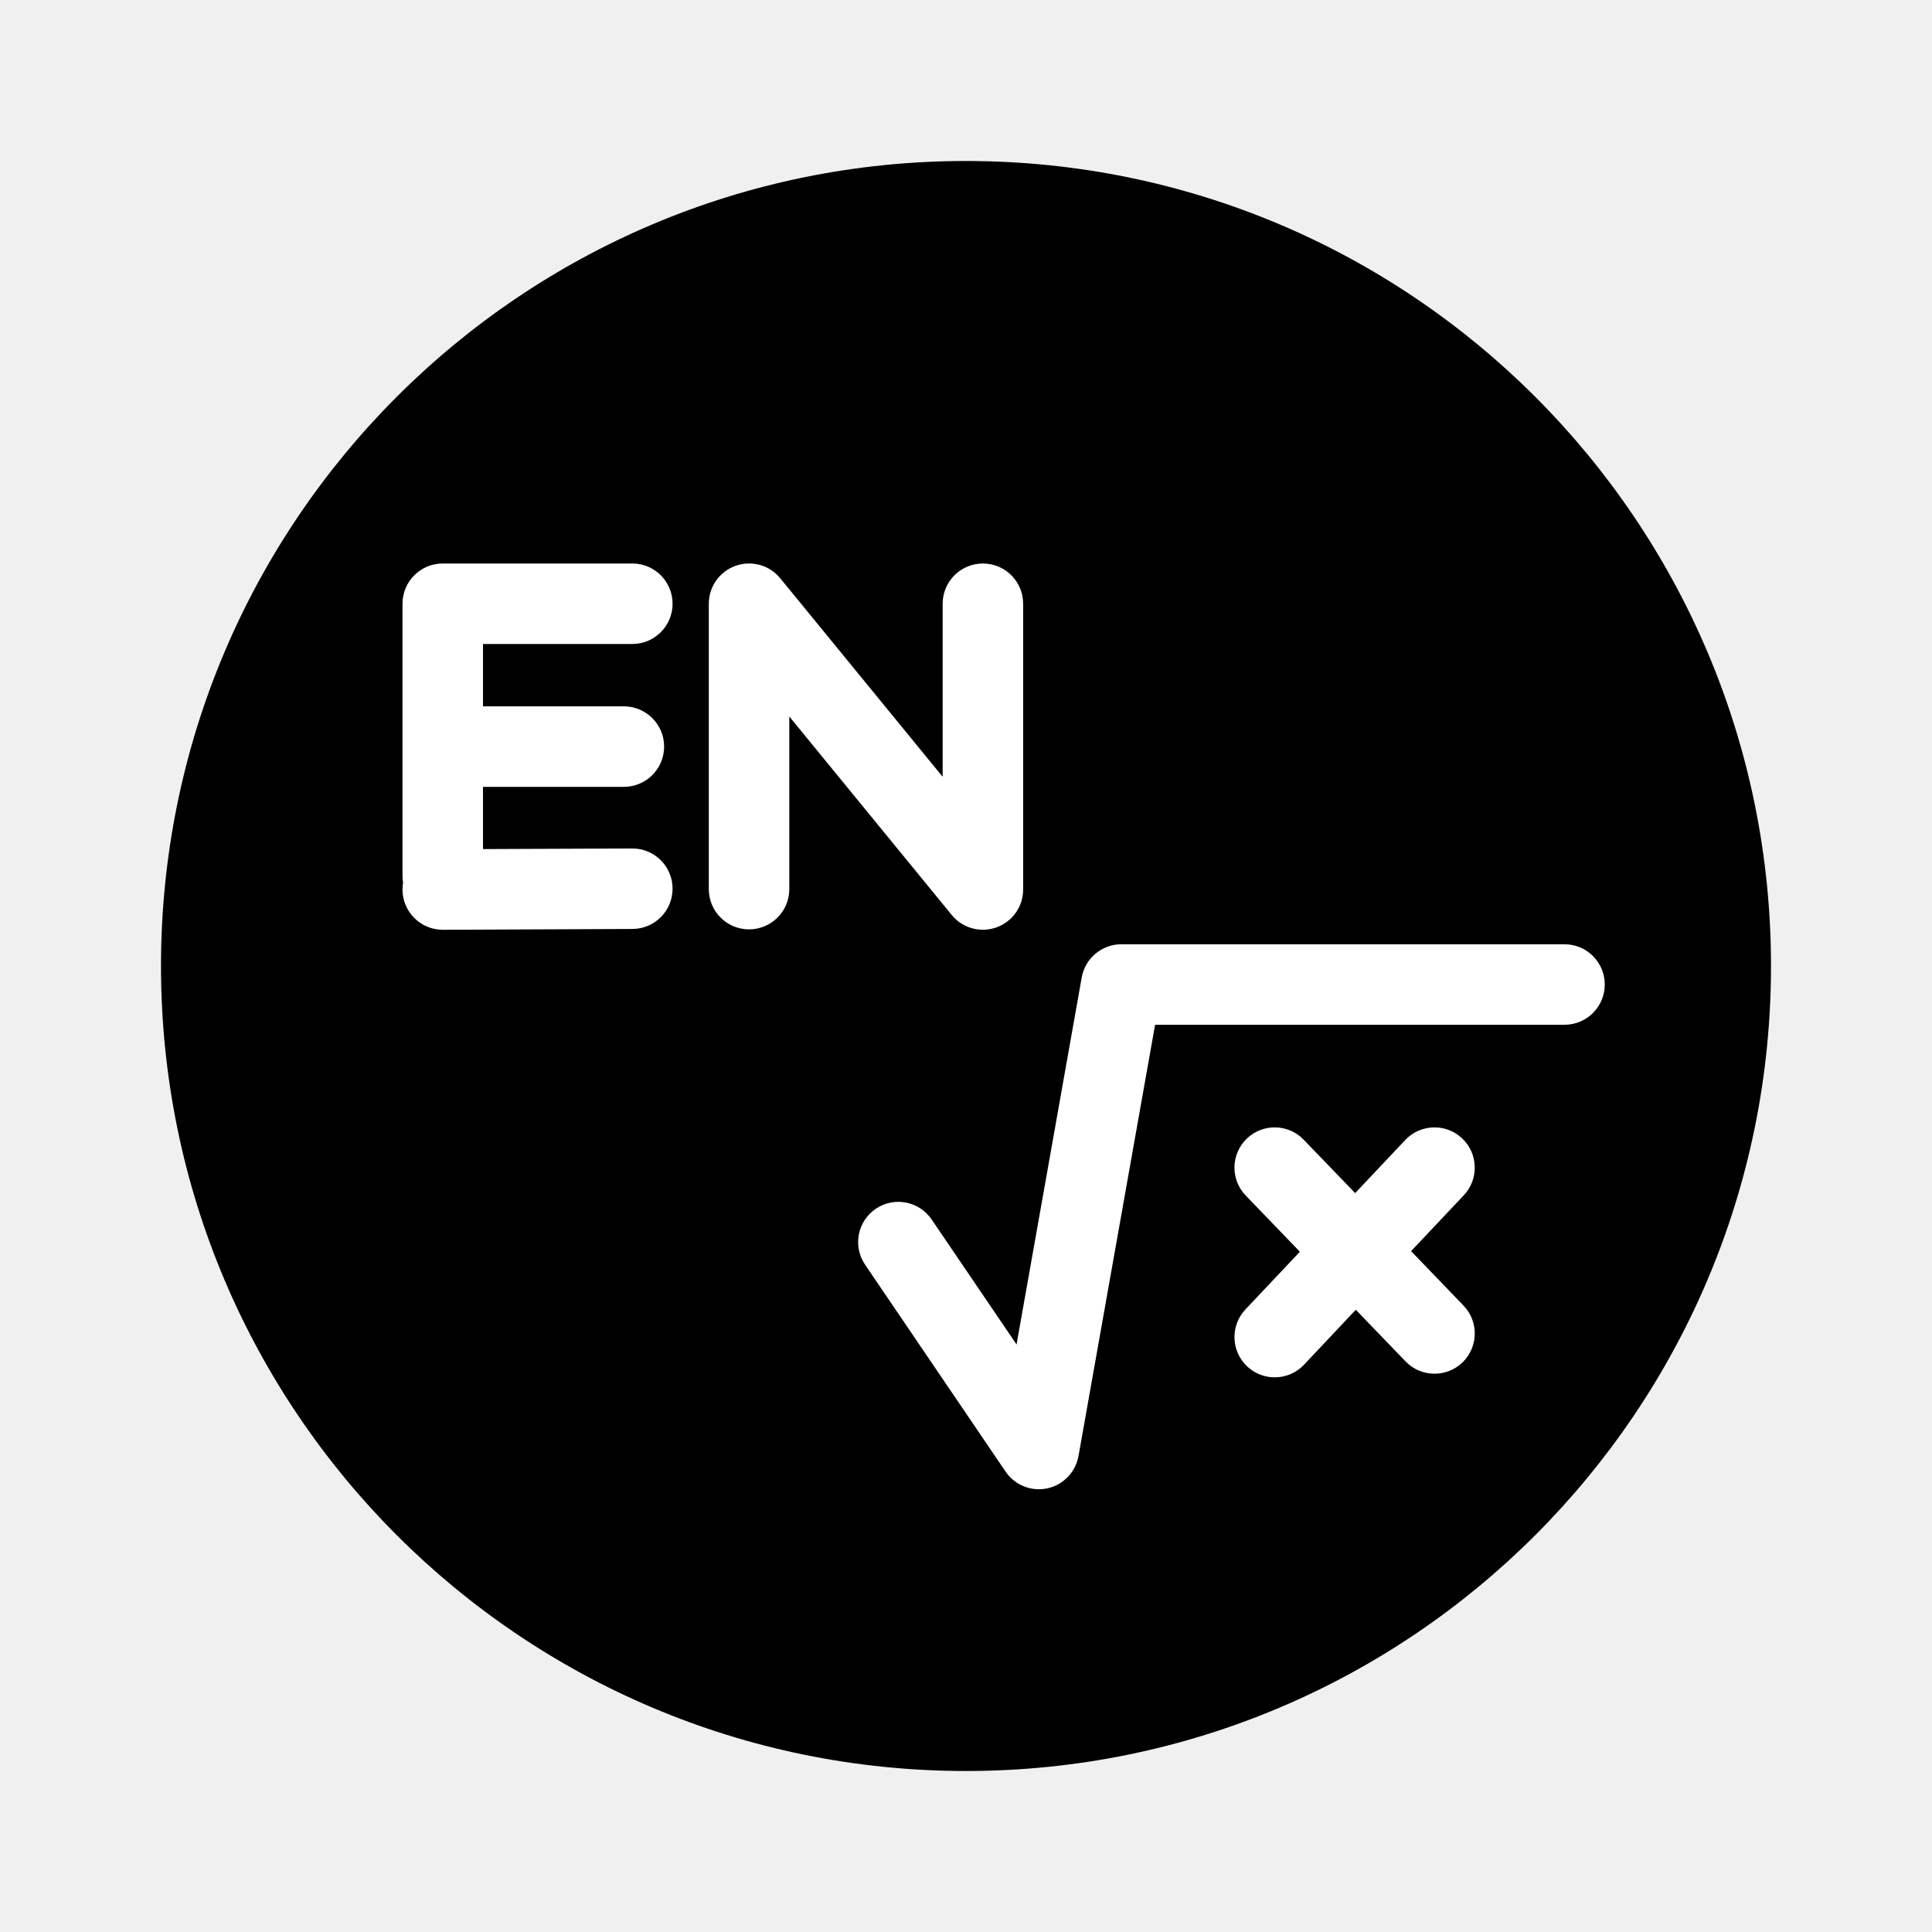
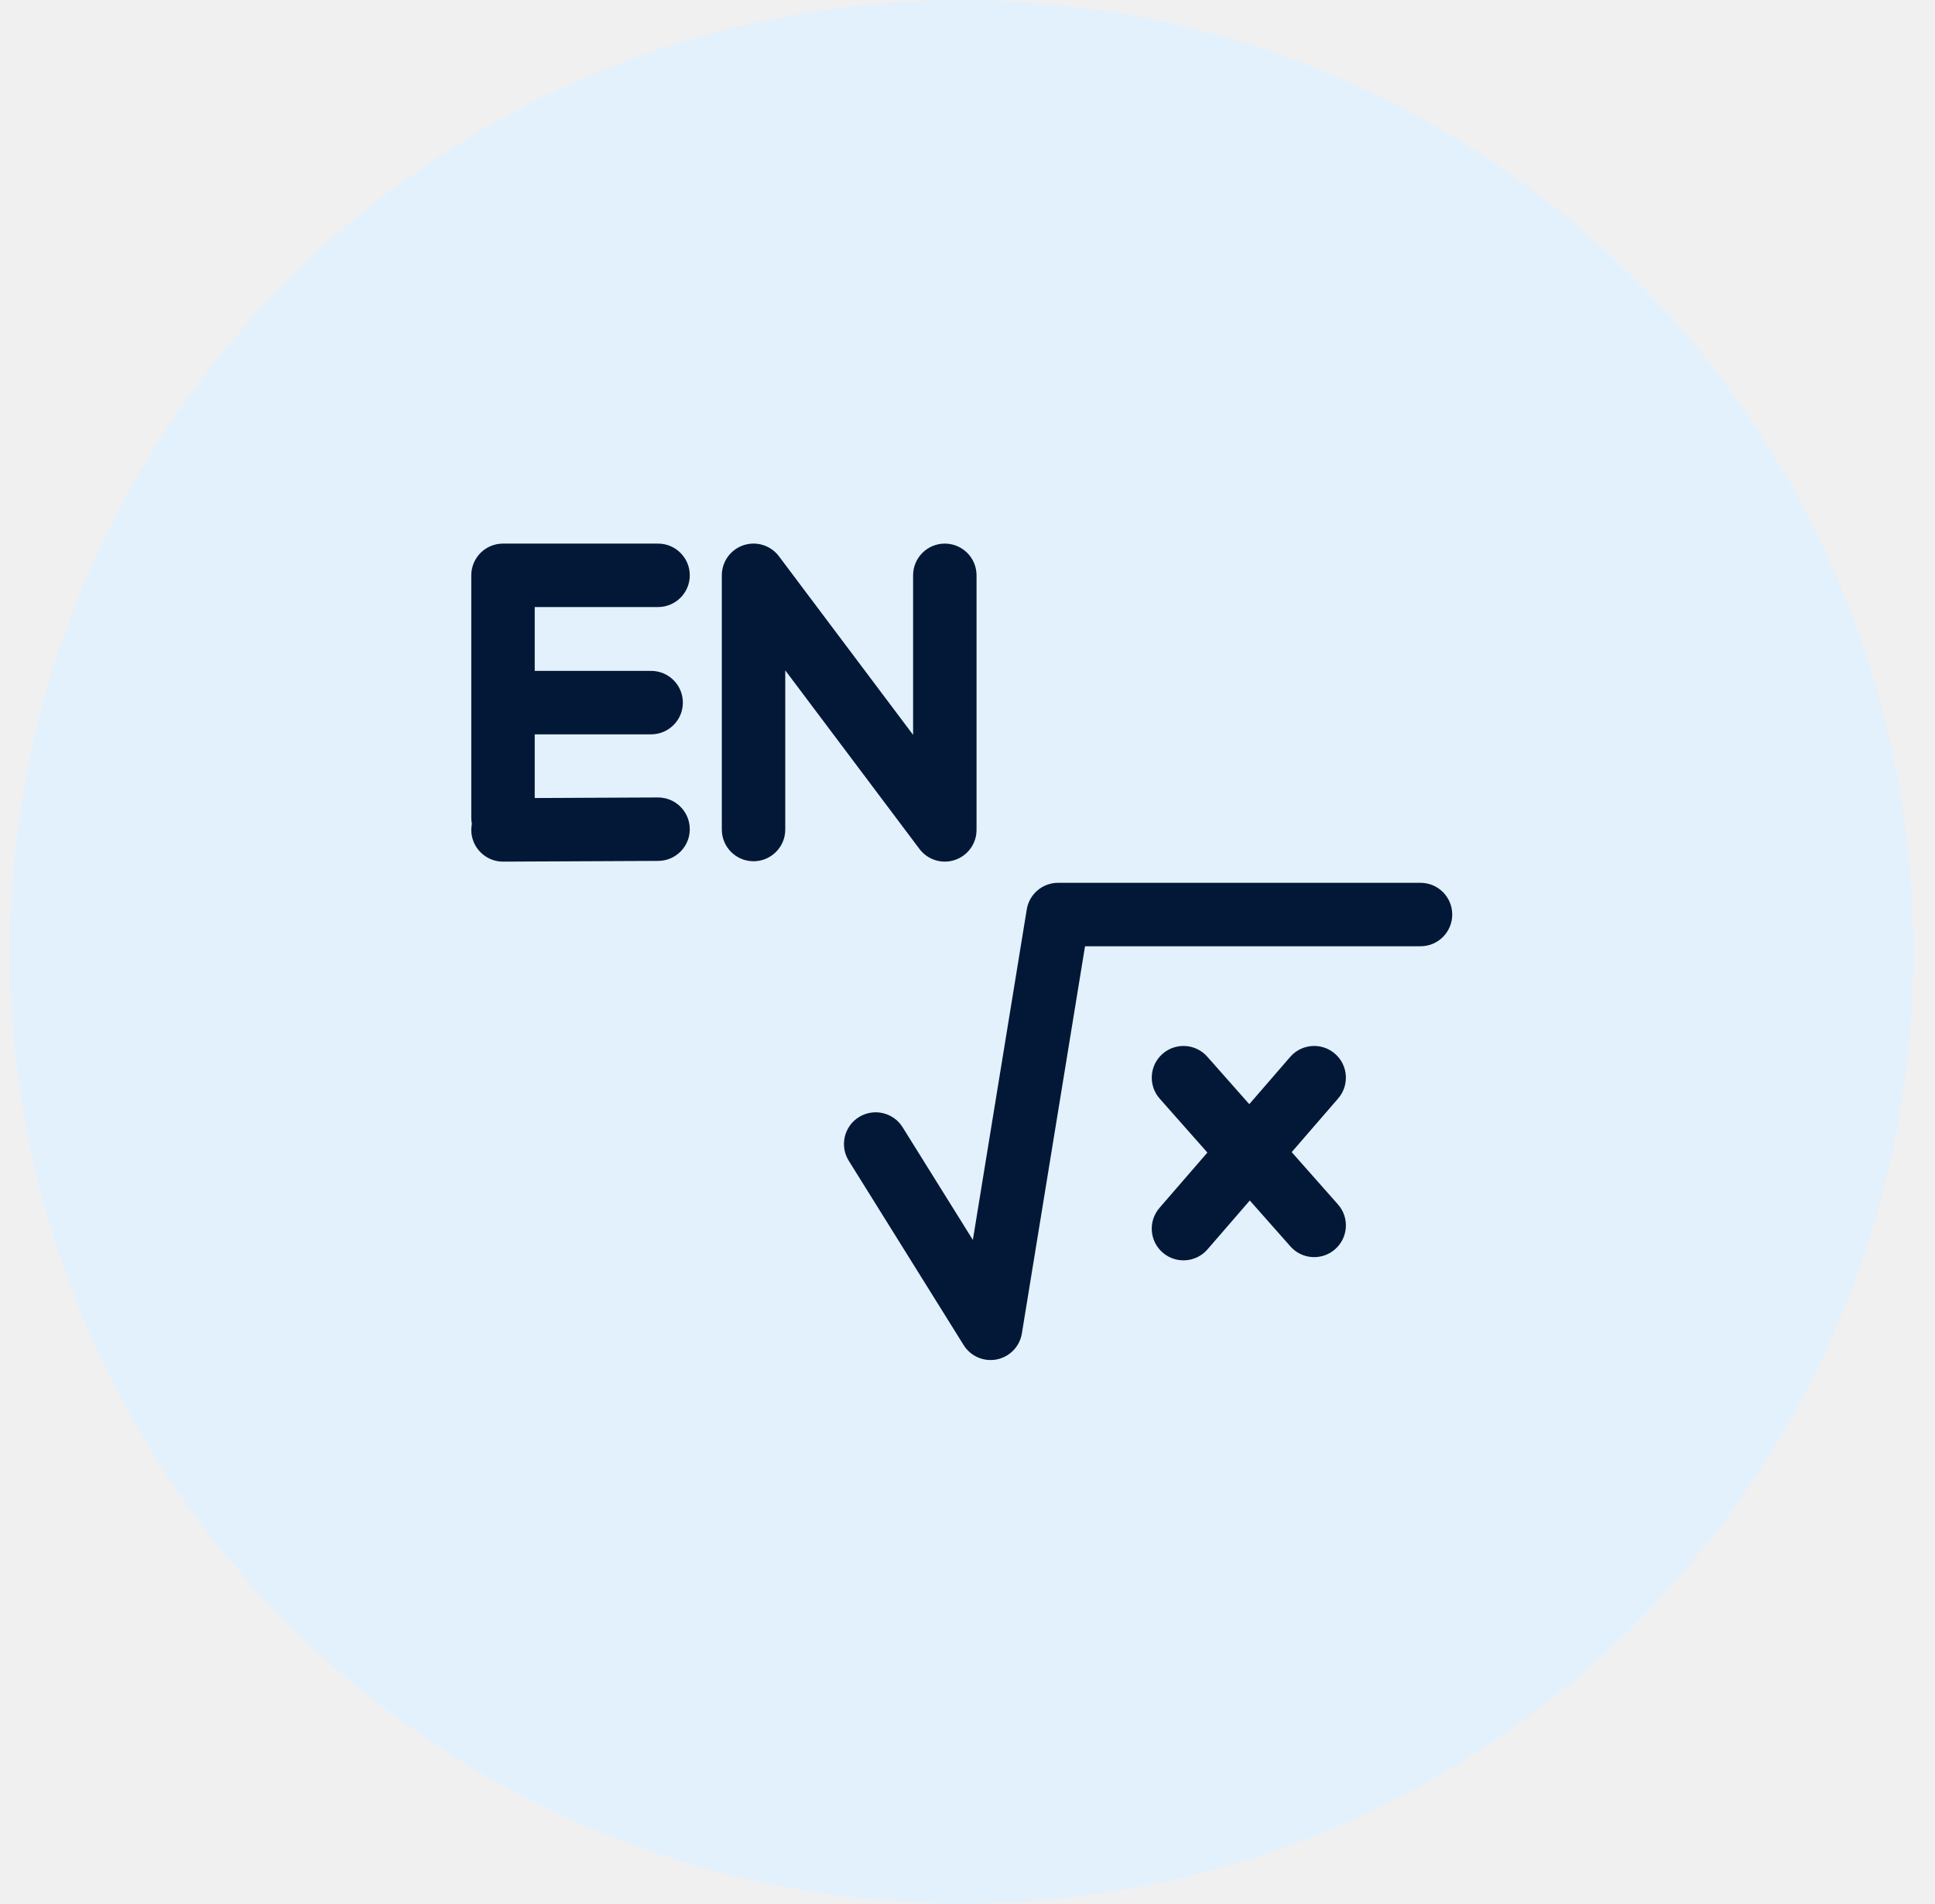
- <svg xmlns="http://www.w3.org/2000/svg" viewBox="0 0 48 48" fill="none">
-   <path d="M24 48C37.255 48 48 37.255 48 24C48 10.745 37.255 0 24 0C10.745 0 0 10.745 0 24C0 37.255 10.745 48 24 48Z" />
-   <path d="M24 44C35.046 44 44 35.045 44 24C44 12.954 35.046 4 24 4C12.954 4 4 12.954 4 24C4 35.045 12.954 44 24 44Z" fill="currentColor" />
-   <path fill-rule="evenodd" clip-rule="evenodd" d="M19.384 14.366C19.116 14.039 18.672 13.916 18.274 14.058C17.876 14.2 17.61 14.577 17.61 15V22.09C17.61 22.642 18.058 23.09 18.61 23.09C19.162 23.09 19.61 22.642 19.61 22.09V17.801L23.646 22.733C23.914 23.06 24.358 23.183 24.756 23.041C25.154 22.899 25.42 22.522 25.42 22.1V15C25.42 14.447 24.972 14 24.42 14C23.868 14 23.42 14.447 23.42 15V19.299L19.384 14.366ZM11 14H15.71C16.262 14 16.71 14.447 16.71 15C16.71 15.552 16.262 16 15.71 16H12V17.549H15.5C16.052 17.549 16.5 17.997 16.5 18.549C16.5 19.102 16.052 19.549 15.5 19.549H12V21.095L15.706 21.08C16.258 21.077 16.708 21.523 16.71 22.075C16.712 22.628 16.267 23.077 15.714 23.08L11.004 23.1C10.452 23.102 10.002 22.656 10 22.104C10 22.044 10.005 21.986 10.014 21.93C10.005 21.874 10 21.817 10 21.76V18.549V15C10 14.447 10.448 14 11 14ZM27.86 23.46C27.375 23.46 26.96 23.808 26.875 24.285L25.256 33.403L23.147 30.298C22.837 29.841 22.215 29.722 21.758 30.032C21.301 30.343 21.183 30.965 21.493 31.421L24.983 36.561C25.211 36.898 25.621 37.063 26.019 36.978C26.417 36.893 26.723 36.575 26.795 36.175L28.698 25.46H38.87C39.422 25.46 39.87 25.012 39.87 24.46C39.87 23.907 39.422 23.46 38.87 23.46H27.86ZM32.39 28.316C32.007 27.918 31.374 27.906 30.976 28.289C30.578 28.673 30.567 29.306 30.95 29.703L32.295 31.099L30.942 32.533C30.564 32.935 30.582 33.568 30.984 33.947C31.386 34.326 32.019 34.307 32.398 33.906L33.684 32.541L34.92 33.823C35.303 34.221 35.936 34.233 36.334 33.85C36.732 33.466 36.743 32.833 36.36 32.436L35.058 31.084L36.368 29.696C36.746 29.294 36.728 28.661 36.326 28.282C35.924 27.903 35.291 27.922 34.913 28.323L33.669 29.642L32.39 28.316Z" fill="#fff" />
+ <svg xmlns="http://www.w3.org/2000/svg" width="61" height="60" viewBox="0 0 61 60" fill="none">
+   <rect x=".319" y=".006" width="60" height="60" rx="30" fill="#E3F1FD" />
+   <path fill-rule="evenodd" clip-rule="evenodd" d="M24.555 17.536C24.296 17.192 23.847 17.052 23.439 17.188C23.03 17.325 22.755 17.706 22.755 18.137L22.755 26.151C22.755 26.704 23.203 27.151 23.755 27.151C24.307 27.151 24.755 26.704 24.755 26.151L24.755 21.133L28.985 26.763C29.244 27.107 29.693 27.248 30.101 27.111C30.51 26.975 30.785 26.593 30.785 26.163L30.785 18.137C30.785 17.584 30.337 17.137 29.785 17.137C29.233 17.137 28.785 17.584 28.785 18.137L28.785 23.167L24.555 17.536ZM15.857 17.137L20.745 17.137C21.297 17.137 21.745 17.584 21.745 18.137C21.745 18.689 21.297 19.137 20.745 19.137L16.857 19.137L16.857 21.15L20.527 21.15C21.079 21.15 21.527 21.597 21.527 22.15C21.527 22.702 21.079 23.15 20.527 23.15L16.857 23.15L16.857 25.158L20.74 25.14C21.293 25.138 21.742 25.583 21.745 26.136C21.748 26.688 21.302 27.138 20.75 27.14L15.862 27.163C15.309 27.165 14.86 26.72 14.857 26.167C14.857 26.1 14.863 26.034 14.875 25.971C14.863 25.908 14.857 25.844 14.857 25.778L14.857 22.15L14.857 18.137C14.857 17.584 15.305 17.137 15.857 17.137ZM33.355 27.831C32.865 27.831 32.447 28.186 32.368 28.67L30.669 39.089L28.454 35.536C28.162 35.068 27.545 34.925 27.076 35.217C26.608 35.509 26.465 36.126 26.757 36.594L30.379 42.405C30.599 42.758 31.015 42.938 31.424 42.856C31.832 42.774 32.147 42.448 32.214 42.037L34.205 29.831L44.781 29.831C45.334 29.831 45.781 29.383 45.781 28.831C45.781 28.279 45.334 27.831 44.781 27.831L33.355 27.831ZM38.058 33.311C37.692 32.898 37.06 32.859 36.646 33.225C36.232 33.591 36.194 34.223 36.56 34.636L38.062 36.335L36.553 38.078C36.191 38.496 36.236 39.128 36.654 39.489C37.072 39.85 37.703 39.805 38.065 39.388L39.399 37.846L40.68 39.294C41.046 39.708 41.678 39.746 42.091 39.38C42.505 39.014 42.544 38.382 42.178 37.969L40.72 36.321L42.185 34.629C42.546 34.211 42.501 33.579 42.083 33.218C41.666 32.856 41.034 32.902 40.673 33.319L39.383 34.809L38.058 33.311Z" fill="#031837" />
</svg>
